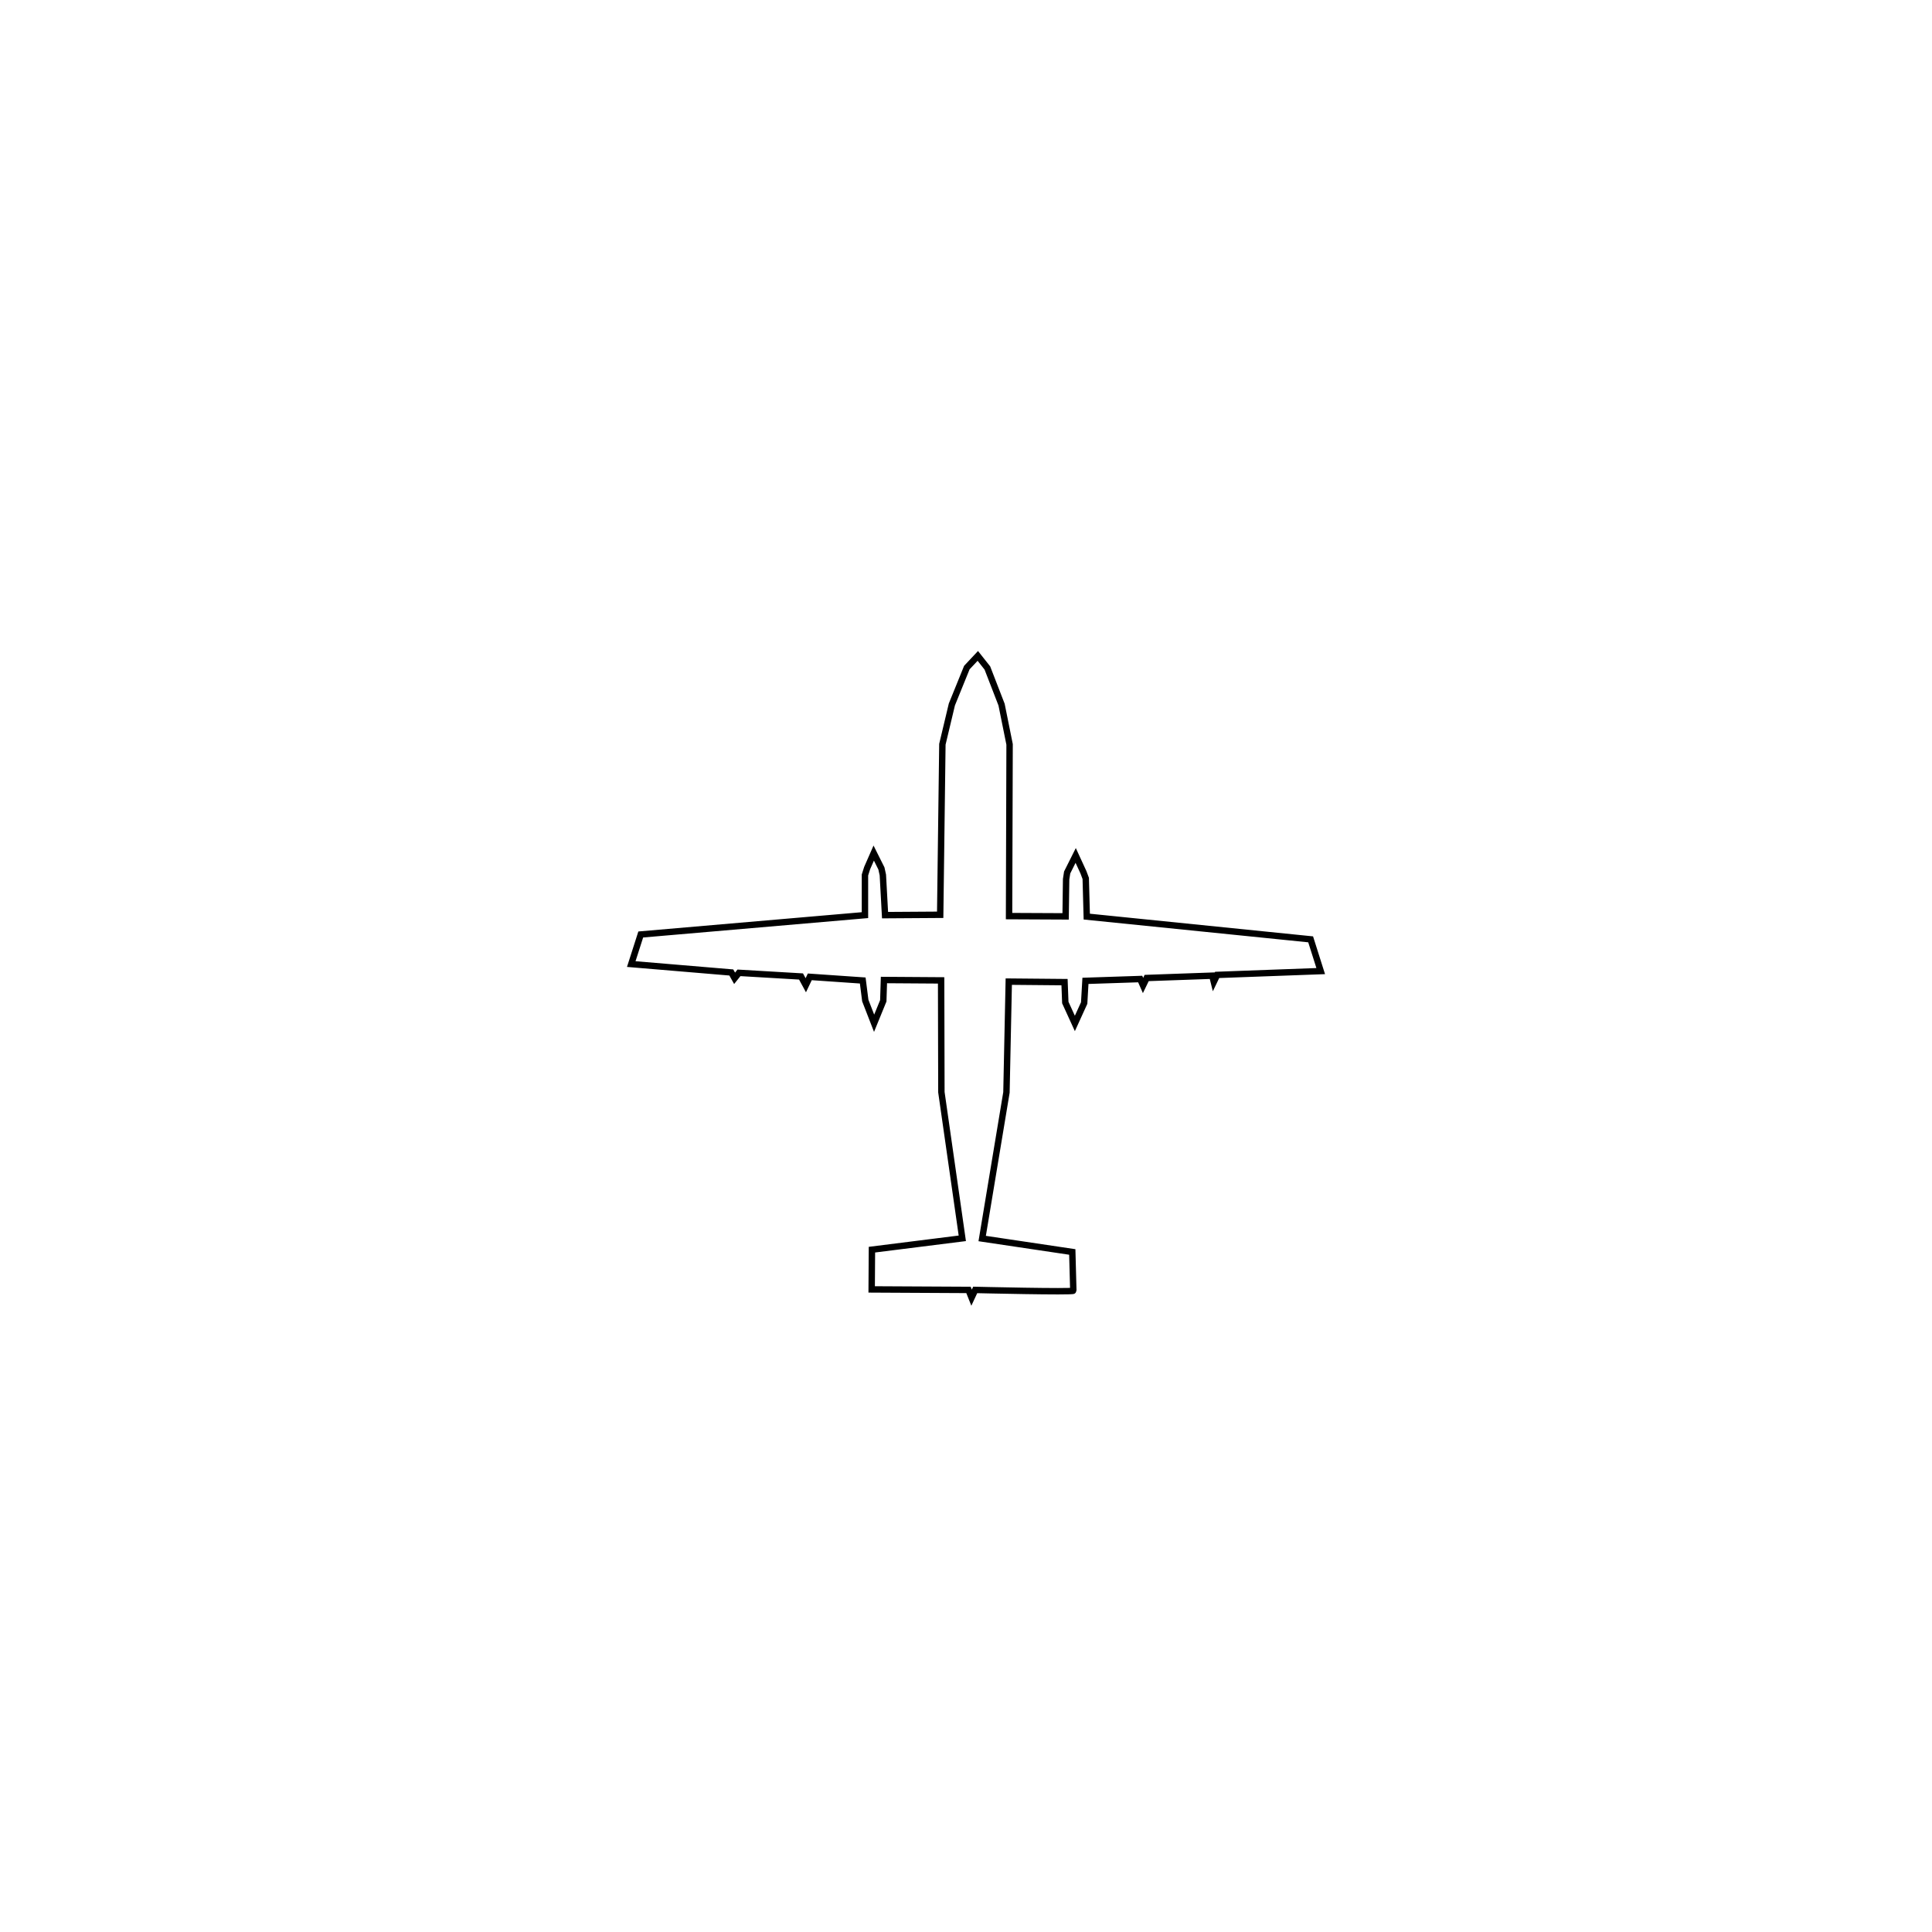
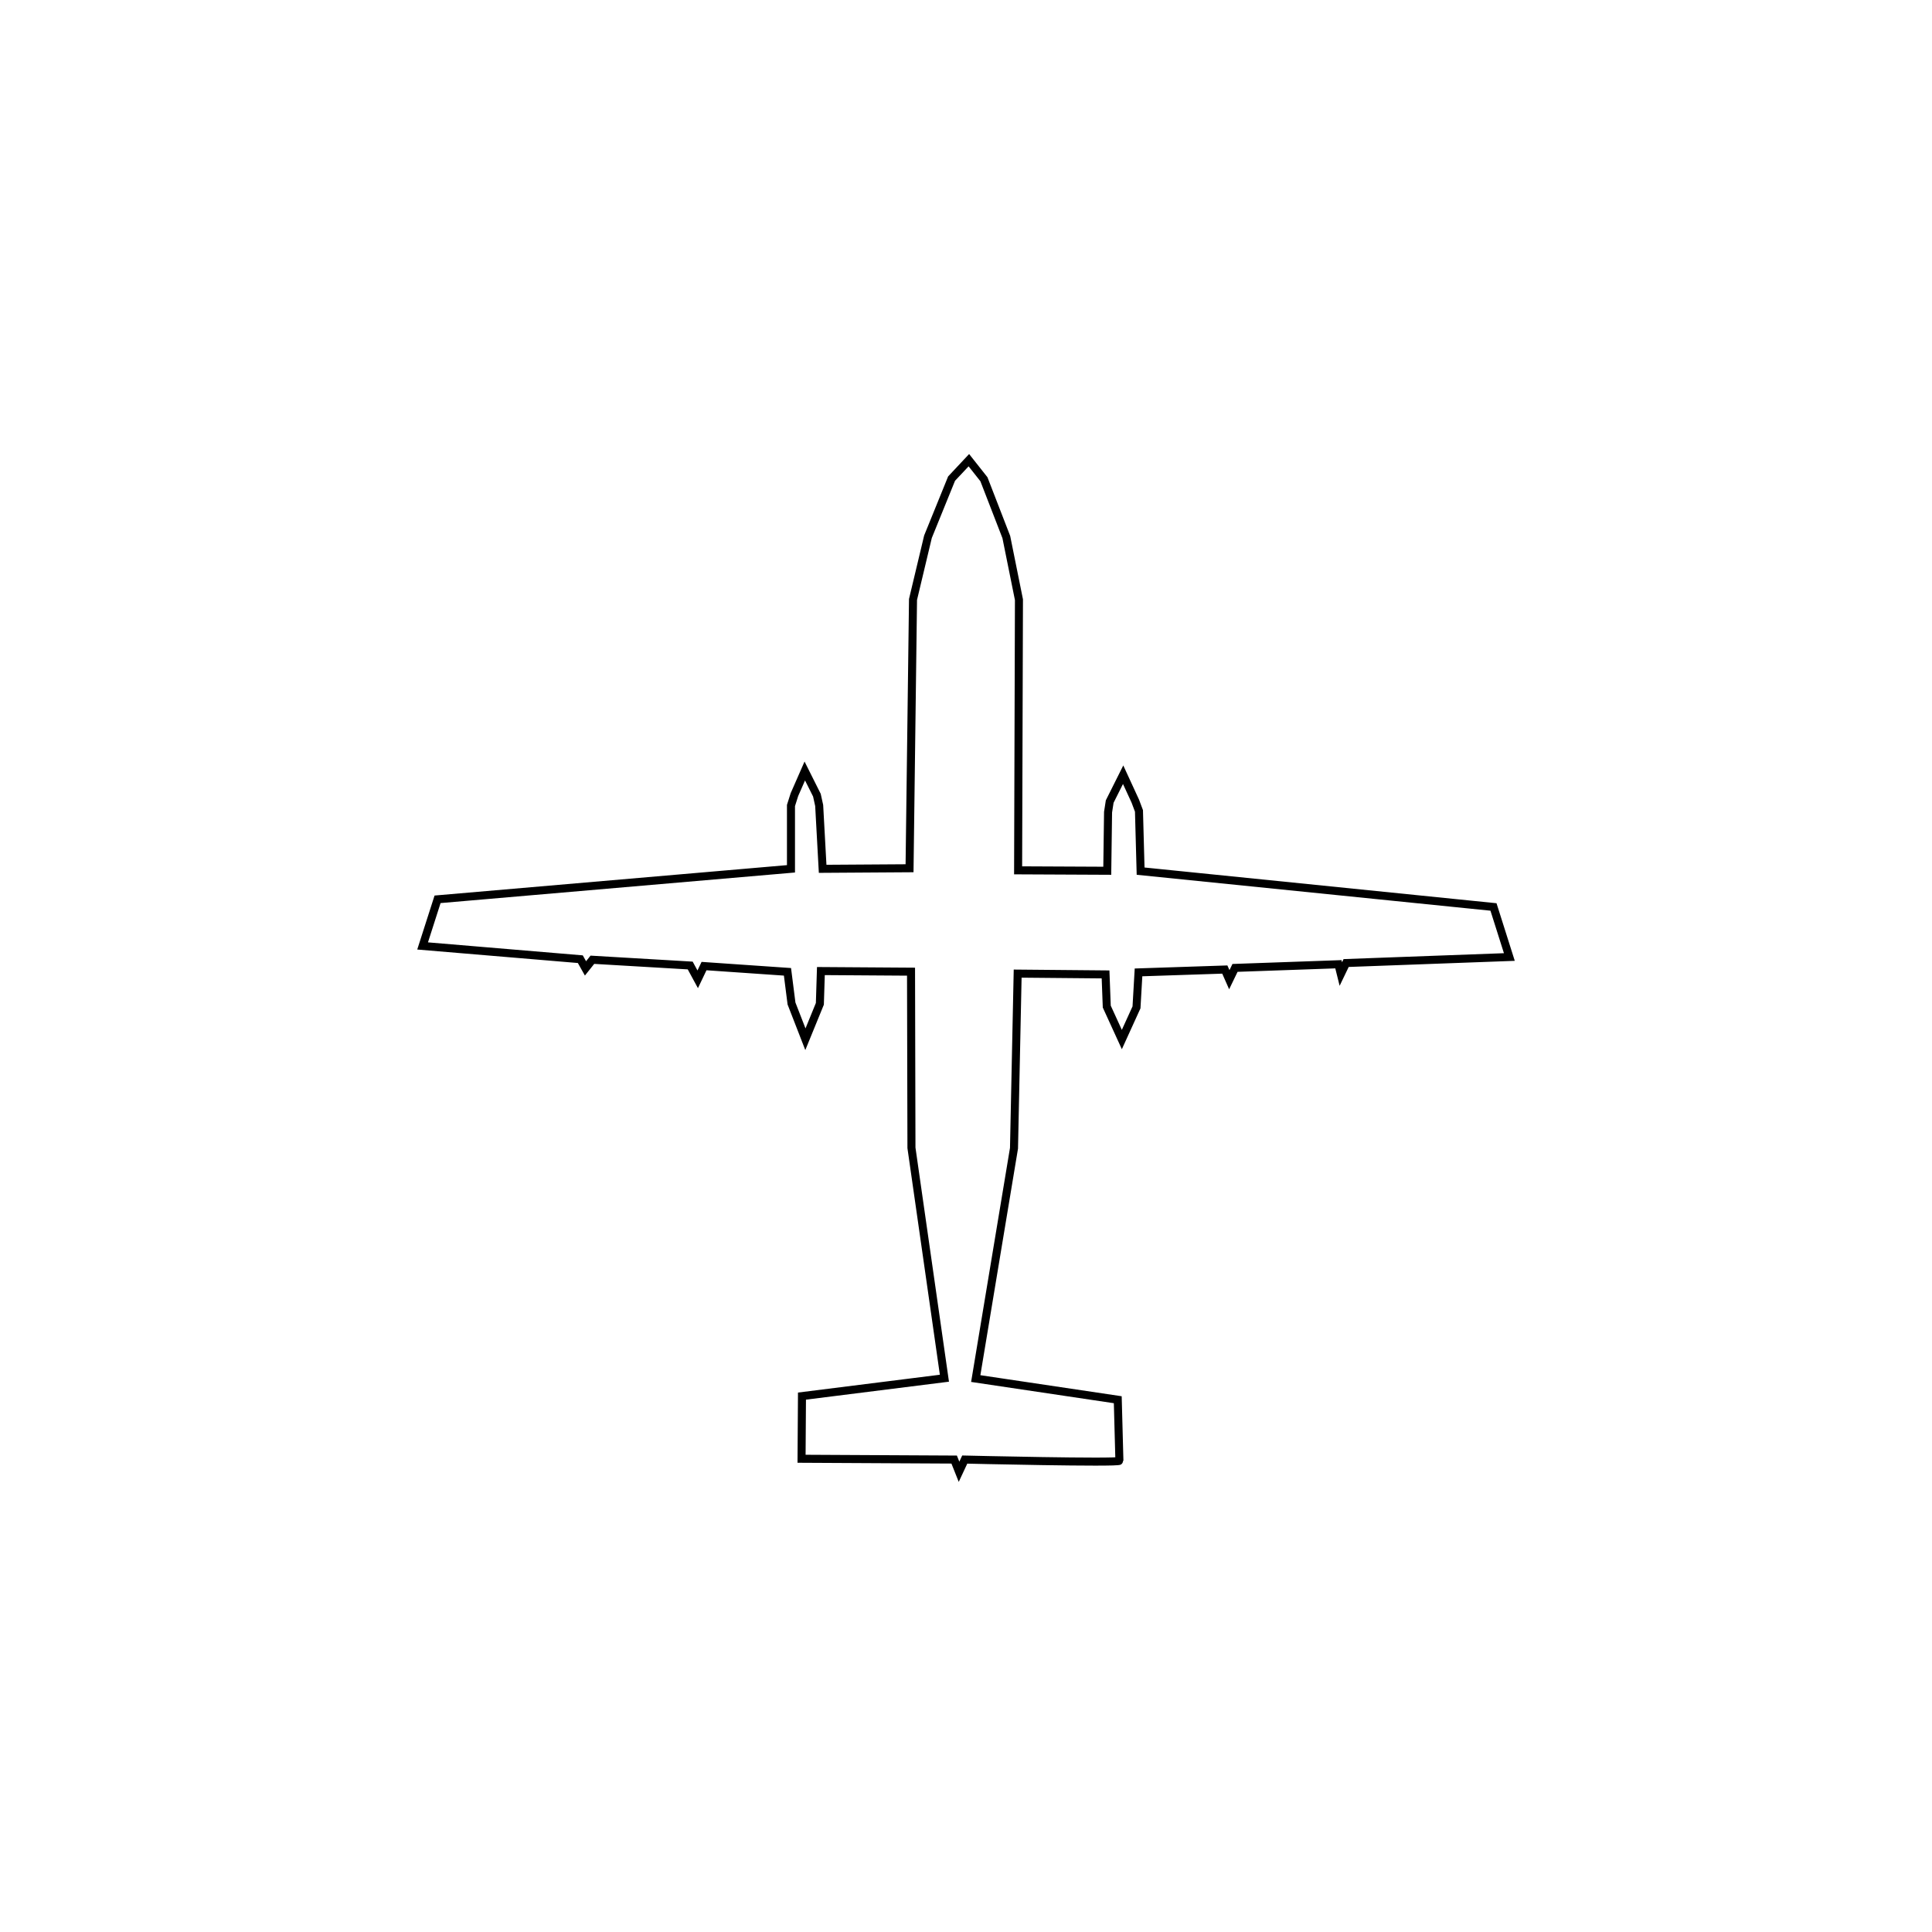
- <svg xmlns="http://www.w3.org/2000/svg" width="80mm" height="80mm" viewBox="-26 -27 80 80" version="1.1" id="svg1542">
+ <svg xmlns="http://www.w3.org/2000/svg" width="80mm" height="80mm" viewBox="-10.963 -11.93 50.754 50.754" version="1.1" id="svg1542">
  <defs id="defs1536" />
  <g id="layer2">
-     <path style="fill:none;stroke:#000000;stroke-width:0.265;stroke-linecap:butt;stroke-linejoin:miter;stroke-opacity:1;stroke-dasharray:none" d="m 14.489,0.159 -0.454,0.484 -0.62,1.527 -0.393,1.648 -0.091,7.061 -2.283,0.015 -0.091,-1.663 -0.06,-0.272 -0.318,-0.635 -0.272,0.62 -0.091,0.287 v 1.663 l -9.284,0.801 -0.393,1.225 4.143,0.348 0.136,0.242 0.181,-0.227 2.57,0.151 0.197,0.363 0.166,-0.348 2.192,0.151 0.106,0.832 0.365,0.939 0.38,-0.93 0.027,-0.861 2.368,0.016 0.011,4.629 0.866,6.051 -3.742,0.47 -0.011,1.646 4.009,0.021 0.128,0.321 0.15,-0.321 c 0,0 4.063,0.096 4.063,0.032 0,-0.064 -0.043,-1.604 -0.043,-1.604 l -3.731,-0.556 1.005,-6.051 0.096,-4.587 2.309,0.021 0.032,0.845 0.396,0.866 0.385,-0.845 0.053,-0.919 2.267,-0.075 0.118,0.267 0.15,-0.31 2.716,-0.096 0.064,0.257 0.139,-0.289 L 28.688,13.211 28.271,11.896 19.001,10.955 18.958,9.373 18.862,9.117 18.542,8.422 18.189,9.127 18.146,9.405 18.125,10.945 15.783,10.934 15.805,3.824 15.473,2.178 14.885,0.66 Z" id="path1416" />
+     <path style="fill:none;stroke:#000000;stroke-width:0.211;stroke-linecap:butt;stroke-linejoin:miter;stroke-opacity:1;stroke-dasharray:none" d="m 14.489,0.159 -0.454,0.484 -0.62,1.527 -0.393,1.648 -0.091,7.061 -2.283,0.015 -0.091,-1.663 -0.06,-0.272 -0.318,-0.635 -0.272,0.62 -0.091,0.287 v 1.663 l -9.284,0.801 -0.393,1.225 4.143,0.348 0.136,0.242 0.181,-0.227 2.57,0.151 0.197,0.363 0.166,-0.348 2.192,0.151 0.106,0.832 0.365,0.939 0.38,-0.93 0.027,-0.861 2.368,0.016 0.011,4.629 0.866,6.051 -3.742,0.47 -0.011,1.646 4.009,0.021 0.128,0.321 0.15,-0.321 c 0,0 4.063,0.096 4.063,0.032 0,-0.064 -0.043,-1.604 -0.043,-1.604 l -3.731,-0.556 1.005,-6.051 0.096,-4.587 2.309,0.021 0.032,0.845 0.396,0.866 0.385,-0.845 0.053,-0.919 2.267,-0.075 0.118,0.267 0.15,-0.31 2.716,-0.096 0.064,0.257 0.139,-0.289 L 28.688,13.211 28.271,11.896 19.001,10.955 18.958,9.373 18.862,9.117 18.542,8.422 18.189,9.127 18.146,9.405 18.125,10.945 15.783,10.934 15.805,3.824 15.473,2.178 14.885,0.66 Z" id="path1416" />
  </g>
</svg>
